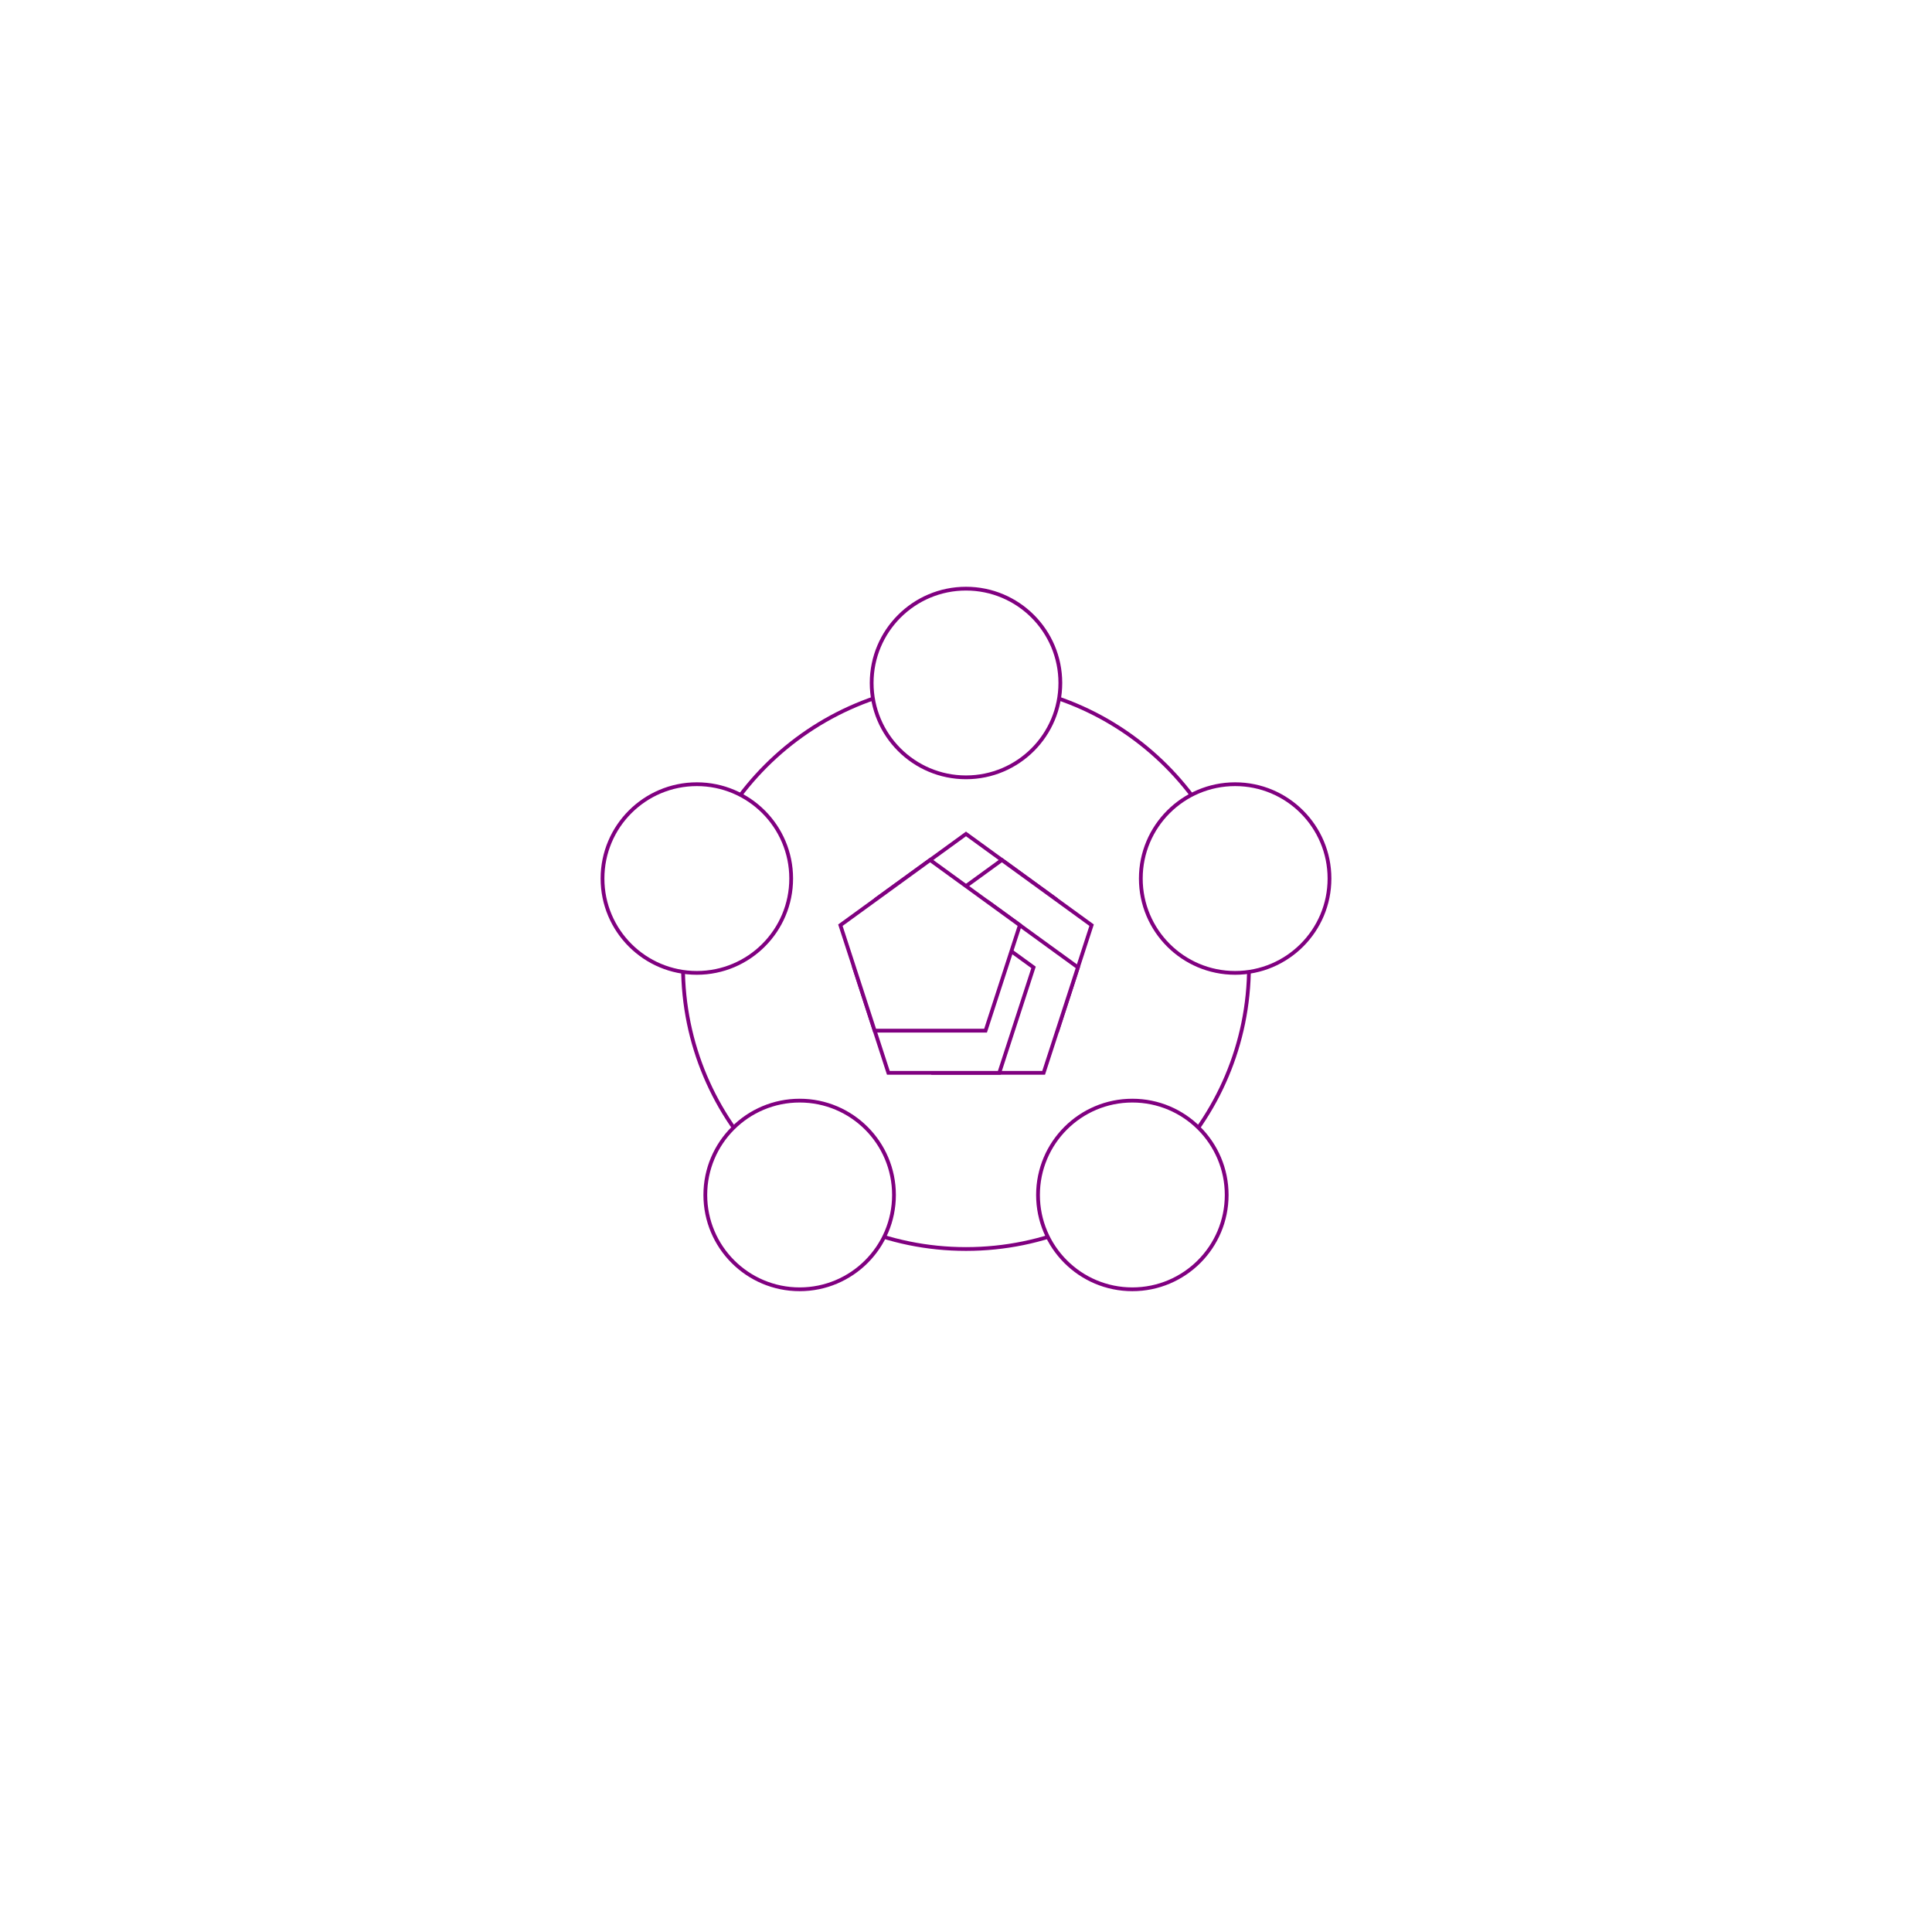
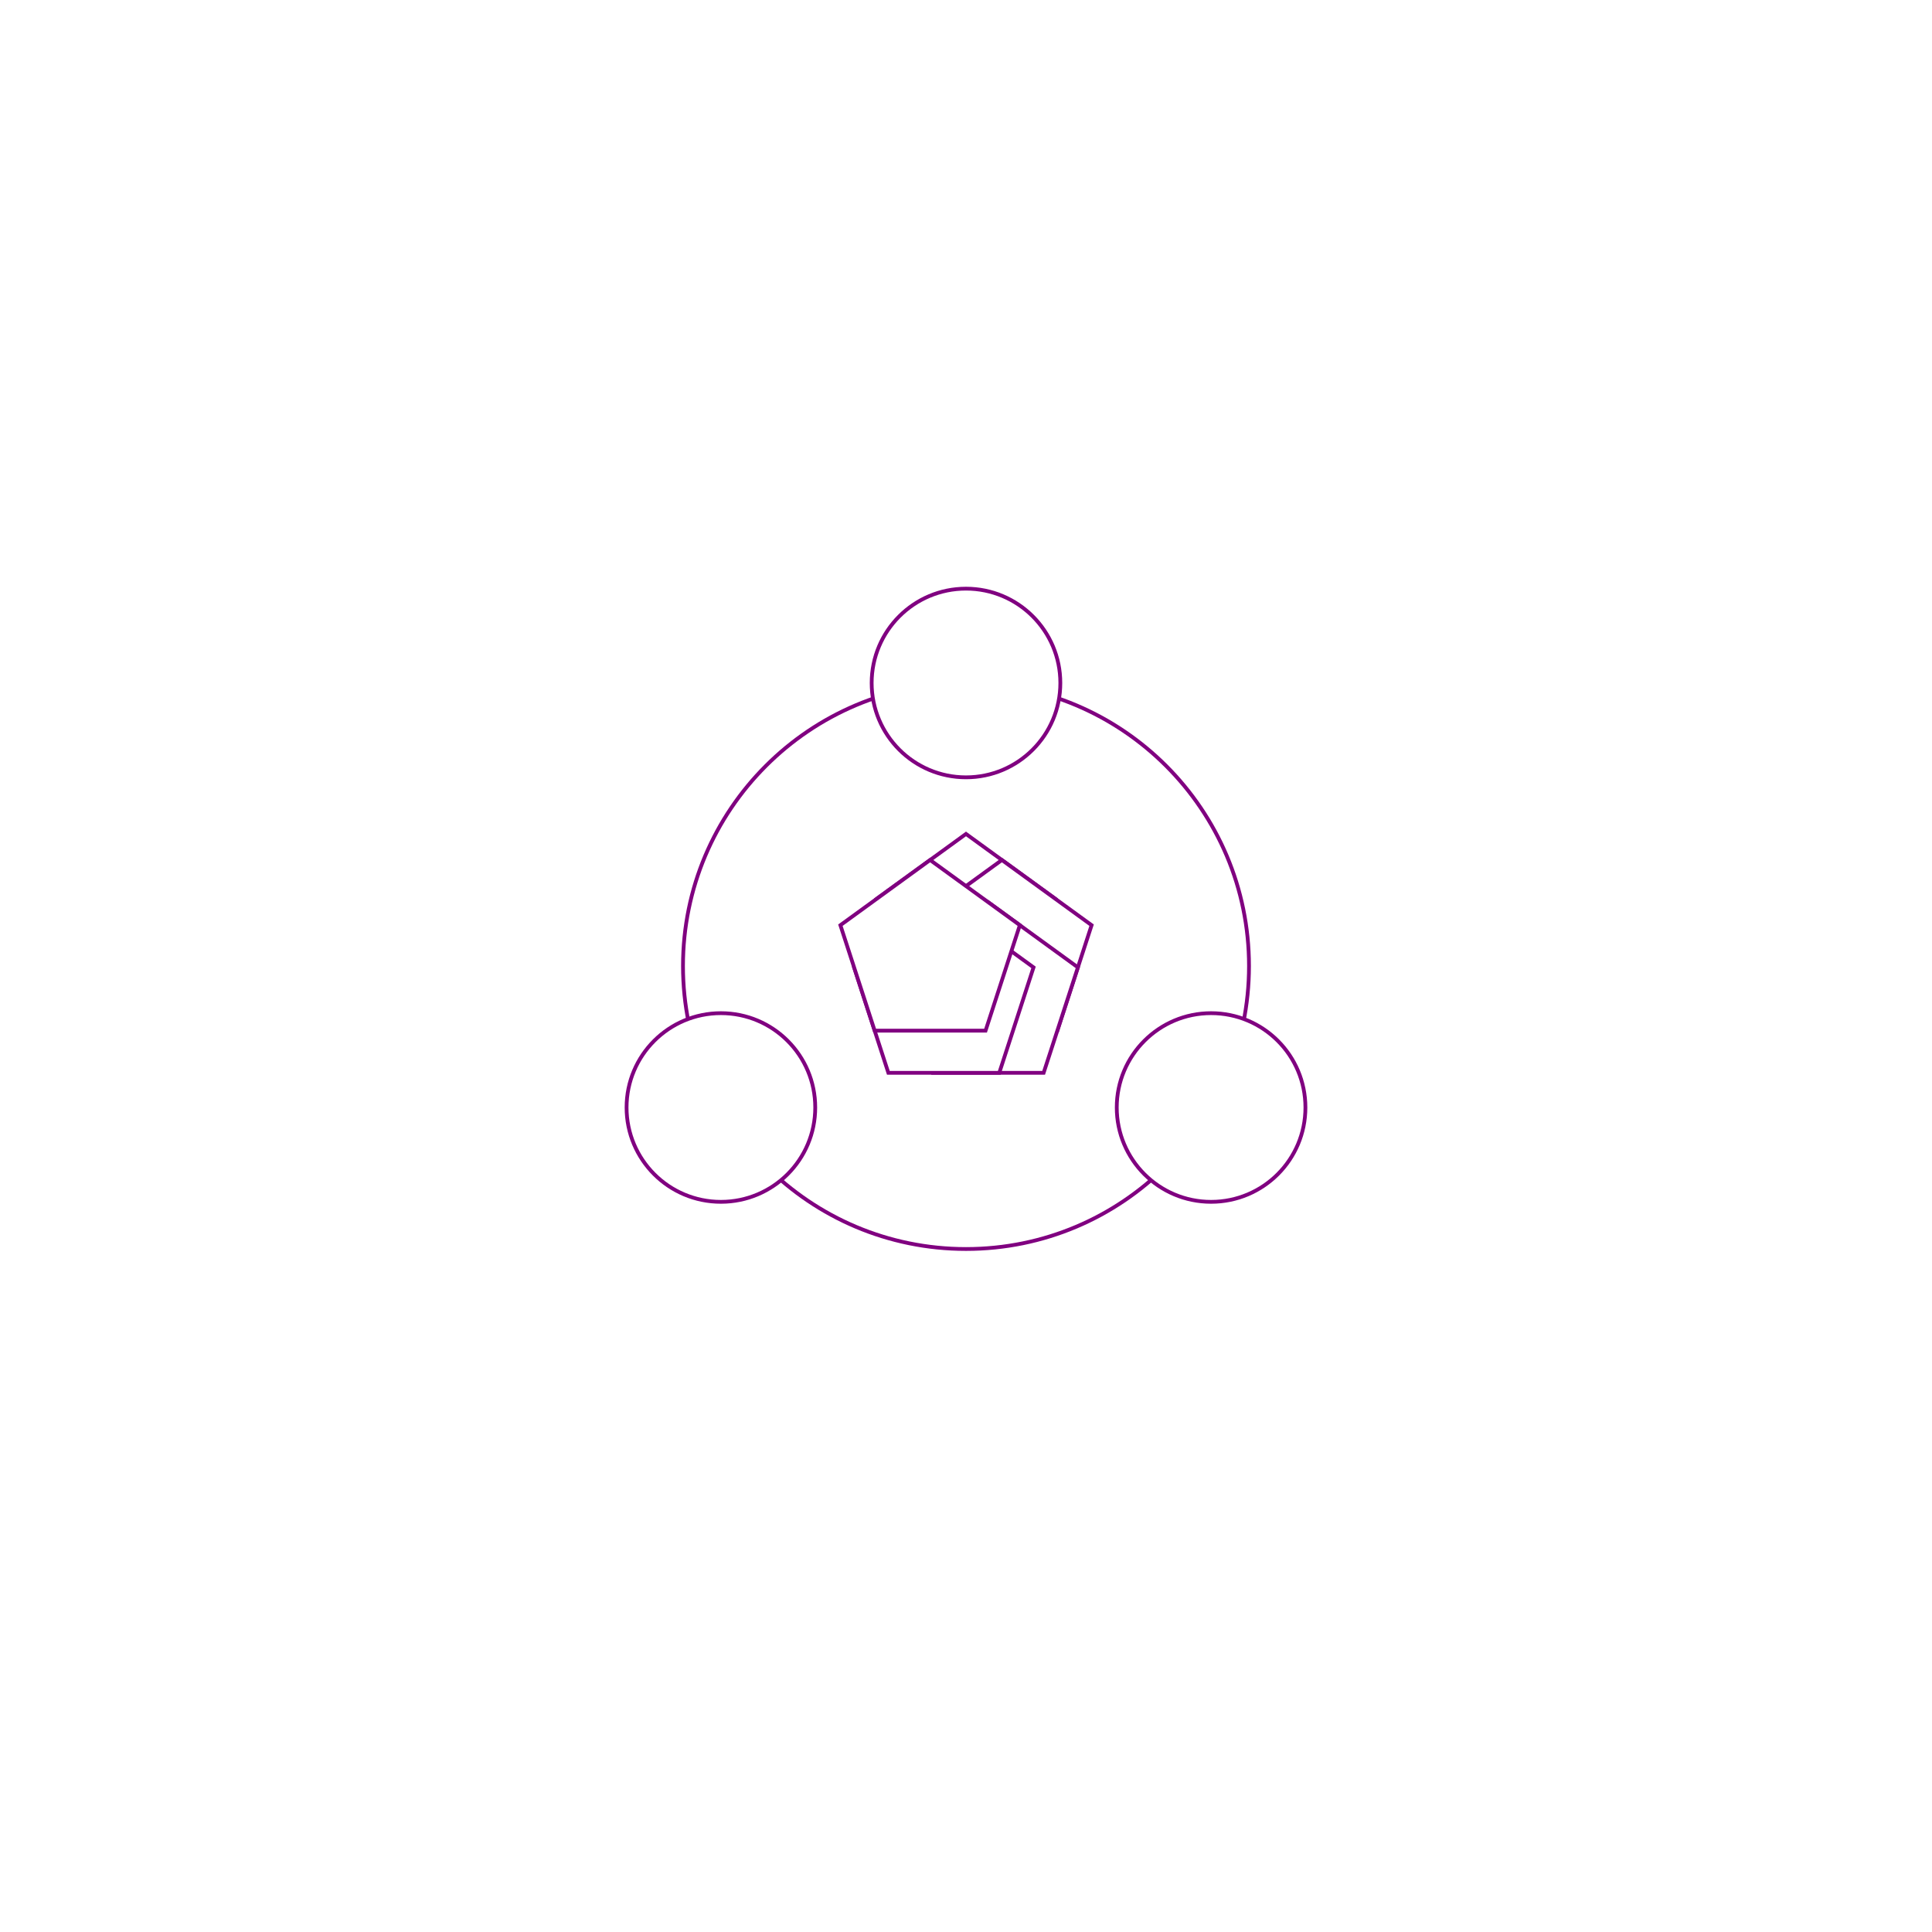
<svg xmlns="http://www.w3.org/2000/svg" baseProfile="full" fill-rule="evenodd" height="1024" version="1.1" width="1024">
  <defs />
  <rect fill="white" height="1024" width="1024" x="0" y="0" />
  <circle cx="512.0" cy="512.0" fill="none" id="Circle0" r="150" stroke="purple" stroke-width="2" />
  <circle cx="512.0" cy="362.0" fill="white" id="Circle0_RotaryDial0" r="50" stroke="purple" stroke-width="2" />
-   <circle cx="654.658" cy="465.647" fill="white" id="Circle1_RotaryDial0" r="50" stroke="purple" stroke-width="2" />
-   <circle cx="600.168" cy="633.353" fill="white" id="Circle2_RotaryDial0" r="50" stroke="purple" stroke-width="2" />
-   <circle cx="423.832" cy="633.353" fill="white" id="Circle3_RotaryDial0" r="50" stroke="purple" stroke-width="2" />
-   <circle cx="369.342" cy="465.647" fill="white" id="Circle4_RotaryDial0" r="50" stroke="purple" stroke-width="2" />
+   <circle cx="641.904" cy="587.0" fill="white" id="Circle1_RotaryDial0" r="50" stroke="purple" stroke-width="2" />
+   <circle cx="382.096" cy="587.0" fill="white" id="Circle2_RotaryDial0" r="50" stroke="purple" stroke-width="2" />
  <polygon fill="white" id="Polygon0_RotaryGon0" points="512.0,442.0 559.553,476.549 541.389,532.451 482.611,532.451 464.447,476.549" stroke="purple" stroke-width="2" />
  <polygon fill="white" id="Polygon1_RotaryGon0" points="531.021,455.82 578.574,490.369 560.41,546.271 501.632,546.271 483.468,490.369" stroke="purple" stroke-width="2" />
  <polygon fill="white" id="Polygon2_RotaryGon0" points="523.756,478.18 571.309,512.729 553.145,568.631 494.366,568.631 476.203,512.729" stroke="purple" stroke-width="2" />
  <polygon fill="white" id="Polygon3_RotaryGon0" points="500.244,478.18 547.797,512.729 529.634,568.631 470.855,568.631 452.691,512.729" stroke="purple" stroke-width="2" />
  <polygon fill="white" id="Polygon4_RotaryGon0" points="492.979,455.82 540.532,490.369 522.368,546.271 463.59,546.271 445.426,490.369" stroke="purple" stroke-width="2" />
</svg>
